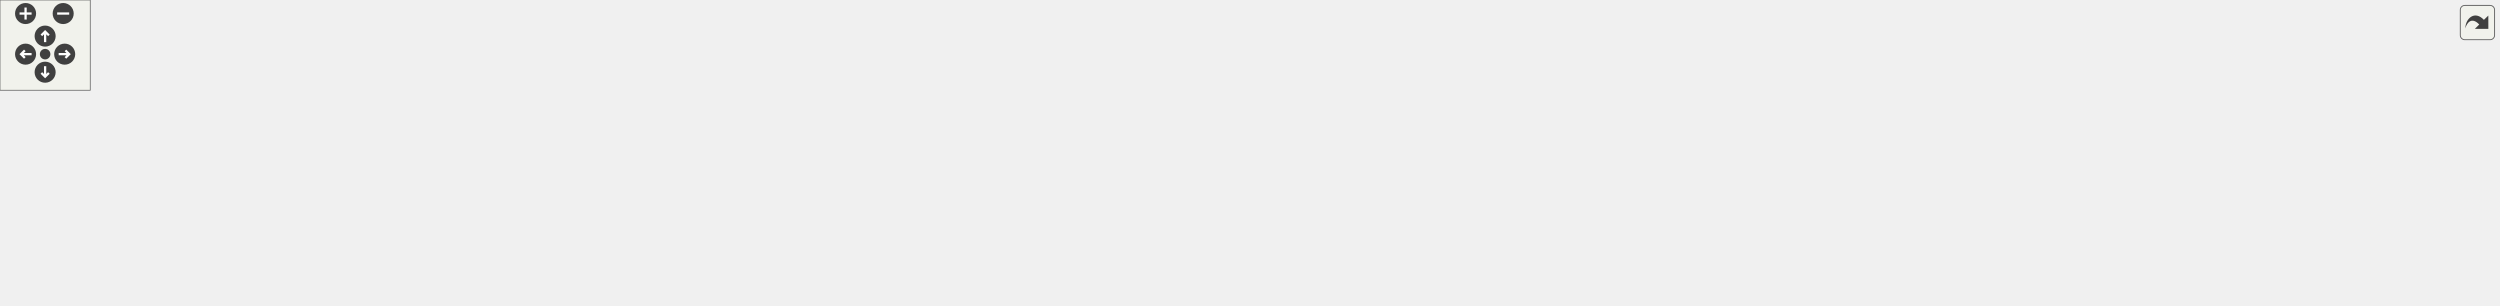
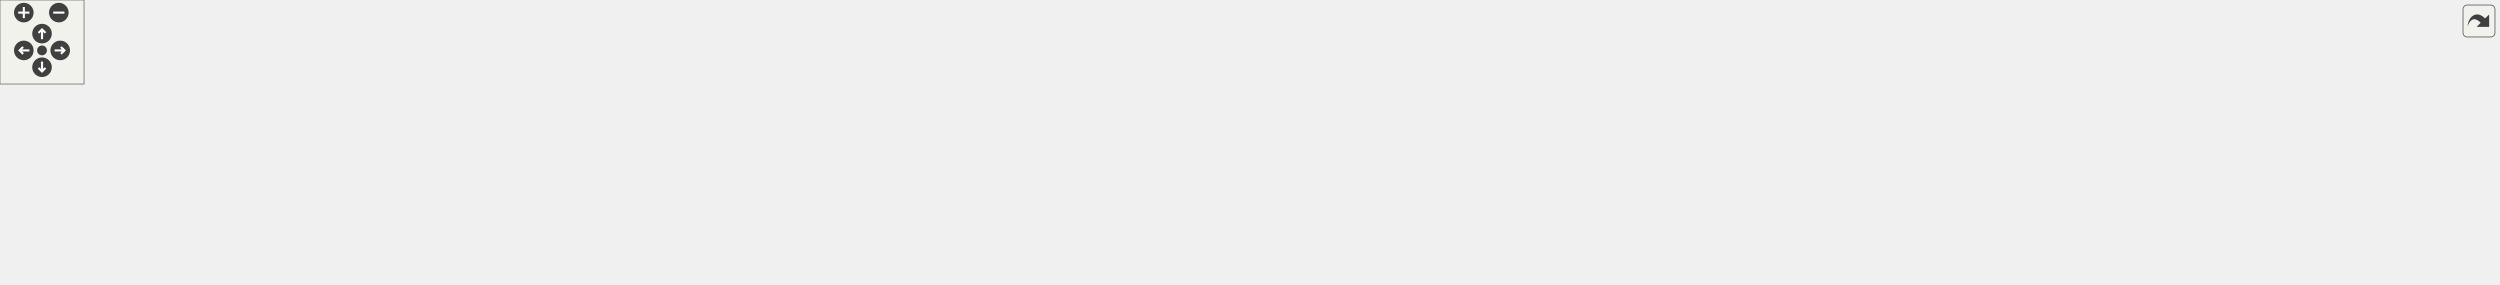
<svg xmlns="http://www.w3.org/2000/svg" xmlns:xlink="http://www.w3.org/1999/xlink" id="main" version="1.1" xml:space="preserve">
  <style type="text/css">
.edge:hover path { stroke: red; }
.edge:hover polygon { stroke: red; fill: red; }
</style>
  <defs>
    <circle id="rim" cx="0" cy="0" r="7" />
    <circle id="rim2" cx="0" cy="0" r="3.5" />
    <g id="zoomPlus">
      <use xlink:href="#rim" fill="#404040">
        <set attributeName="fill" to="#808080" begin="zoomplus.mouseover" end="zoomplus.mouseout" />
      </use>
      <path d="M-4,0h8M0,-4v8" fill="none" stroke="white" stroke-width="1.5" pointer-events="none" />
    </g>
    <g id="zoomMin">
      <use xlink:href="#rim" fill="#404040">
        <set attributeName="fill" to="#808080" begin="zoomminus.mouseover" end="zoomminus.mouseout" />
      </use>
      <path d="M-4,0h8" fill="none" stroke="white" stroke-width="1.5" pointer-events="none" />
    </g>
    <g id="dirArrow">
      <path fill="none" stroke="white" stroke-width="1.5" d="M0,-3.0v7 M-2.5,-0.5L0,-3.0L2.5,-0.5" />
    </g>
    <g id="resetDef">
      <use xlink:href="#rim2" fill="#404040">
        <set attributeName="fill" to="#808080" begin="reset.mouseover" end="reset.mouseout" />
      </use>
    </g>
  </defs>
  <svg id="graph" class="graph">
    <g id="viewport">
      <g id="node1" class="node">
        <g id="a_node1">
          <a xlink:title=" ">
-             <polygon fill="#bfbfbf" stroke="black" points="657.5,-123.5 657.5,-142.5 803.5,-142.5 803.5,-123.5 657.5,-123.5" />
-             <text text-anchor="middle" x="730.5" y="-130.5" font-family="Helvetica,sans-Serif" font-size="10.00">includes/parsing_helpers.h</text>
+             <polygon fill="#bfbfbf" stroke="black" points="729.5,-123.5 729.5,-142.5 875.5,-142.5 875.5,-123.5 729.5,-123.5" />
+             <text text-anchor="middle" x="802.5" y="-130.5" font-family="Helvetica,sans-Serif" font-size="10.00">includes/parsing_helpers.h</text>
          </a>
        </g>
      </g>
      <g id="node2" class="node">
        <g id="a_node2">
          <a xlink:href="main_8c.html" target="_top" xlink:title=" ">
            <polygon fill="none" stroke="black" points="0,-6 0,-25 67,-25 67,-6 0,-6" />
            <text text-anchor="middle" x="33.5" y="-13" font-family="Helvetica,sans-Serif" font-size="10.00">src/main.c</text>
          </a>
        </g>
      </g>
      <g id="edge1" class="edge">
-         <path fill="none" stroke="midnightblue" d="M647.16,-123.99C521.8,-110.87 277.83,-81.09 75.5,-31 69.06,-29.41 62.21,-27.25 55.95,-25.08" />
-         <polygon fill="midnightblue" stroke="midnightblue" points="647.14,-127.51 657.45,-125.06 647.87,-120.55 647.14,-127.51" />
+         <path fill="none" stroke="midnightblue" d="M719.05,-125.71C582.85,-114.28 304.97,-86 75.5,-31 69.05,-29.45 62.19,-27.31 55.93,-25.14" />
+         <polygon fill="midnightblue" stroke="midnightblue" points="719.14,-129.23 729.4,-126.57 719.72,-122.26 719.14,-129.23" />
      </g>
      <g id="node3" class="node">
        <g id="a_node3">
          <a xlink:href="parsing_8h.html" target="_top" xlink:title=" ">
-             <polygon fill="none" stroke="black" points="678,-67.5 678,-86.5 783,-86.5 783,-67.5 678,-67.5" />
-             <text text-anchor="middle" x="730.5" y="-74.5" font-family="Helvetica,sans-Serif" font-size="10.00">includes/parsing.h</text>
+             <polygon fill="none" stroke="black" points="750,-67.5 750,-86.5 855,-86.5 855,-67.5 750,-67.5" />
+             <text text-anchor="middle" x="802.5" y="-74.5" font-family="Helvetica,sans-Serif" font-size="10.00">includes/parsing.h</text>
          </a>
        </g>
      </g>
      <g id="edge2" class="edge">
-         <path fill="none" stroke="midnightblue" d="M724.03,-113.1C723.4,-104.14 723.84,-93.86 725.37,-86.75" />
-         <polygon fill="midnightblue" stroke="midnightblue" points="720.57,-113.62 725.33,-123.08 727.51,-112.71 720.57,-113.62" />
-       </g>
-       <g id="edge15" class="edge">
-         <path fill="none" stroke="midnightblue" d="M736.96,-96.69C737.61,-105.64 737.18,-115.93 735.67,-123.08" />
-         <polygon fill="midnightblue" stroke="midnightblue" points="740.42,-96.2 735.63,-86.75 733.48,-97.13 740.42,-96.2" />
+         <path fill="none" stroke="midnightblue" d="M796.03,-113.1C795.4,-104.14 795.84,-93.86 797.37,-86.75" />
+         <polygon fill="midnightblue" stroke="midnightblue" points="792.57,-113.62 797.33,-123.08 799.51,-112.71 792.57,-113.62" />
+       </g>
+       <g id="edge16" class="edge">
+         <path fill="none" stroke="midnightblue" d="M808.96,-96.69C809.61,-105.64 809.18,-115.93 807.67,-123.08" />
+         <polygon fill="midnightblue" stroke="midnightblue" points="812.42,-96.2 807.63,-86.75 805.48,-97.13 812.42,-96.2" />
      </g>
      <g id="edge11" class="edge">
-         <path fill="none" stroke="midnightblue" d="M667.76,-73.8C526.6,-68.5 187.61,-53.78 75.5,-31 68.7,-29.62 61.49,-27.41 54.99,-25.14" />
-         <polygon fill="midnightblue" stroke="midnightblue" points="667.86,-77.3 677.98,-74.18 668.12,-70.31 667.86,-77.3" />
+         <path fill="none" stroke="midnightblue" d="M739.67,-74.29C587.38,-69.8 201.8,-56.22 75.5,-31 68.54,-29.61 61.16,-27.35 54.56,-25.02" />
+         <polygon fill="midnightblue" stroke="midnightblue" points="739.7,-77.79 749.79,-74.59 739.9,-70.8 739.7,-77.79" />
      </g>
      <g id="node4" class="node">
        <g id="a_node4">
          <a xlink:href="expand_8c.html" target="_top" xlink:title=" ">
            <polygon fill="none" stroke="black" points="85,-6 85,-25 202,-25 202,-6 85,-6" />
            <text text-anchor="middle" x="143.5" y="-13" font-family="Helvetica,sans-Serif" font-size="10.00">src/expand/expand.c</text>
          </a>
        </g>
      </g>
      <g id="edge3" class="edge">
-         <path fill="none" stroke="midnightblue" d="M667.8,-73.15C569.78,-68.11 374.49,-55.74 210.5,-31 200.14,-29.44 188.99,-27.24 178.81,-25.02" />
-         <polygon fill="midnightblue" stroke="midnightblue" points="667.67,-76.64 677.84,-73.65 668.03,-69.65 667.67,-76.64" />
+         <path fill="none" stroke="midnightblue" d="M739.86,-74.06C631.49,-70.09 402.2,-58.89 210.5,-31 200.02,-29.47 188.73,-27.26 178.46,-25.01" />
+         <polygon fill="midnightblue" stroke="midnightblue" points="739.85,-77.57 749.97,-74.43 740.1,-70.57 739.85,-77.57" />
      </g>
      <g id="node5" class="node">
        <g id="a_node5">
          <a xlink:href="expand__dollar_8c.html" target="_top" xlink:title=" ">
            <polygon fill="none" stroke="black" points="220,-6 220,-25 369,-25 369,-6 220,-6" />
            <text text-anchor="middle" x="294.5" y="-13" font-family="Helvetica,sans-Serif" font-size="10.00">src/expand/expand_dollar.c</text>
          </a>
        </g>
      </g>
      <g id="edge4" class="edge">
-         <path fill="none" stroke="midnightblue" d="M667.87,-68.83C597.4,-60.57 479.54,-46.17 378.5,-31 366.65,-29.22 353.88,-27.11 341.97,-25.07" />
-         <polygon fill="midnightblue" stroke="midnightblue" points="667.58,-72.32 677.92,-70.01 668.39,-65.37 667.58,-72.32" />
+         <path fill="none" stroke="midnightblue" d="M739.8,-70.63C656.92,-63.25 506.42,-48.81 378.5,-31 366.19,-29.29 352.91,-27.14 340.63,-25.02" />
+         <polygon fill="midnightblue" stroke="midnightblue" points="739.55,-74.12 749.82,-71.52 740.16,-67.15 739.55,-74.12" />
      </g>
      <g id="node6" class="node">
        <g id="a_node6">
          <a xlink:href="expand__word_8c.html" target="_top" xlink:title=" ">
            <polygon fill="none" stroke="black" points="387.5,-6 387.5,-25 533.5,-25 533.5,-6 387.5,-6" />
            <text text-anchor="middle" x="460.5" y="-13" font-family="Helvetica,sans-Serif" font-size="10.00">src/expand/expand_word.c</text>
          </a>
        </g>
      </g>
      <g id="edge5" class="edge">
-         <path fill="none" stroke="midnightblue" d="M681.76,-65.26C629.38,-53.72 547.2,-35.61 499.11,-25.01" />
-         <polygon fill="midnightblue" stroke="midnightblue" points="681.3,-68.74 691.82,-67.48 682.8,-61.9 681.3,-68.74" />
+         <path fill="none" stroke="midnightblue" d="M742.46,-65.67C689.76,-56.59 611.03,-42.99 542.5,-31 531.53,-29.08 519.75,-27.01 508.62,-25.04" />
+         <polygon fill="midnightblue" stroke="midnightblue" points="742.2,-69.18 752.65,-67.43 743.39,-62.28 742.2,-69.18" />
      </g>
      <g id="node7" class="node">
        <g id="a_node7">
          <a xlink:href="lexer_8c.html" target="_top" xlink:title=" ">
            <polygon fill="none" stroke="black" points="551.5,-6 551.5,-25 649.5,-25 649.5,-6 551.5,-6" />
            <text text-anchor="middle" x="600.5" y="-13" font-family="Helvetica,sans-Serif" font-size="10.00">src/lexing/lexer.c</text>
          </a>
        </g>
      </g>
      <g id="edge6" class="edge">
-         <path fill="none" stroke="midnightblue" d="M702.48,-63.17C677.25,-51.63 640.89,-34.99 619.09,-25.01" />
-         <polygon fill="midnightblue" stroke="midnightblue" points="701.32,-66.5 711.87,-67.48 704.24,-60.13 701.32,-66.5" />
+         <path fill="none" stroke="midnightblue" d="M763.81,-64.6C724.55,-53.04 664.69,-35.41 629.39,-25.01" />
+         <polygon fill="midnightblue" stroke="midnightblue" points="762.98,-68.01 773.56,-67.48 764.95,-61.29 762.98,-68.01" />
      </g>
      <g id="node8" class="node">
        <g id="a_node8">
          <a xlink:href="lexer__utils_8c.html" target="_top" xlink:title=" ">
            <polygon fill="none" stroke="black" points="668,-6 668,-25 793,-25 793,-6 668,-6" />
            <text text-anchor="middle" x="730.5" y="-13" font-family="Helvetica,sans-Serif" font-size="10.00">src/lexing/lexer_utils.c</text>
          </a>
        </g>
      </g>
      <g id="edge7" class="edge">
-         <path fill="none" stroke="midnightblue" d="M730.5,-57.32C730.5,-46.5 730.5,-33.4 730.5,-25.01" />
-         <polygon fill="midnightblue" stroke="midnightblue" points="727,-57.48 730.5,-67.48 734,-57.48 727,-57.48" />
+         <path fill="none" stroke="midnightblue" d="M784.32,-60.97C770.54,-49.59 752.12,-34.37 740.8,-25.01" />
+         <polygon fill="midnightblue" stroke="midnightblue" points="782.25,-63.8 792.18,-67.48 786.71,-58.41 782.25,-63.8" />
      </g>
      <g id="node9" class="node">
        <g id="a_node9">
          <a xlink:href="lexer__word_8c.html" target="_top" xlink:title=" ">
            <polygon fill="none" stroke="black" points="811.5,-6 811.5,-25 939.5,-25 939.5,-6 811.5,-6" />
            <text text-anchor="middle" x="875.5" y="-13" font-family="Helvetica,sans-Serif" font-size="10.00">src/lexing/lexer_word.c</text>
          </a>
        </g>
      </g>
      <g id="edge8" class="edge">
-         <path fill="none" stroke="midnightblue" d="M760.64,-63.63C788.81,-52.07 830.12,-35.12 854.76,-25.01" />
-         <polygon fill="midnightblue" stroke="midnightblue" points="759.2,-60.44 751.27,-67.48 761.86,-66.92 759.2,-60.44" />
+         <path fill="none" stroke="midnightblue" d="M820.94,-60.97C834.9,-49.59 853.58,-34.37 865.06,-25.01" />
+         <polygon fill="midnightblue" stroke="midnightblue" points="818.5,-58.44 812.96,-67.48 822.92,-63.87 818.5,-58.44" />
      </g>
      <g id="node10" class="node">
        <g id="a_node10">
          <a xlink:href="string__builder_8c.html" target="_top" xlink:title=" ">
            <polygon fill="none" stroke="black" points="958,-6 958,-25 1099,-25 1099,-6 958,-6" />
            <text text-anchor="middle" x="1028.5" y="-13" font-family="Helvetica,sans-Serif" font-size="10.00">src/lexing/string_builder.c</text>
          </a>
        </g>
      </g>
      <g id="edge9" class="edge">
-         <path fill="none" stroke="midnightblue" d="M783.22,-65.47C840.97,-53.94 932.48,-35.67 985.88,-25.01" />
-         <polygon fill="midnightblue" stroke="midnightblue" points="782.32,-62.08 773.2,-67.48 783.69,-68.95 782.32,-62.08" />
+         <path fill="none" stroke="midnightblue" d="M844.68,-64.9C888.57,-53.34 956.35,-35.5 996.18,-25.01" />
+         <polygon fill="midnightblue" stroke="midnightblue" points="843.66,-61.54 834.88,-67.48 845.44,-68.31 843.66,-61.54" />
      </g>
      <g id="node11" class="node">
        <g id="a_node11">
          <a xlink:href="token__utils_8c.html" target="_top" xlink:title=" ">
            <polygon fill="none" stroke="black" points="1117.5,-6 1117.5,-25 1245.5,-25 1245.5,-6 1117.5,-6" />
            <text text-anchor="middle" x="1181.5" y="-13" font-family="Helvetica,sans-Serif" font-size="10.00">src/lexing/token_utils.c</text>
          </a>
        </g>
      </g>
      <g id="edge10" class="edge">
-         <path fill="none" stroke="midnightblue" d="M793.51,-70.01C868.71,-62.51 998.16,-48.5 1108.5,-31 1119.22,-29.3 1130.76,-27.15 1141.44,-25.04" />
-         <polygon fill="midnightblue" stroke="midnightblue" points="792.87,-66.55 783.27,-71.02 793.56,-73.52 792.87,-66.55" />
+         <path fill="none" stroke="midnightblue" d="M865.16,-67.72C927.11,-59.31 1024.54,-45.5 1108.5,-31 1118.81,-29.22 1129.91,-27.11 1140.26,-25.07" />
+         <polygon fill="midnightblue" stroke="midnightblue" points="864.59,-64.27 855.15,-69.07 865.53,-71.2 864.59,-64.27" />
      </g>
      <g id="node12" class="node">
        <g id="a_node12">
          <a xlink:href="argv__builder_8c.html" target="_top" xlink:title=" ">
            <polygon fill="none" stroke="black" points="1264,-6 1264,-25 1405,-25 1405,-6 1264,-6" />
            <text text-anchor="middle" x="1334.5" y="-13" font-family="Helvetica,sans-Serif" font-size="10.00">src/parsing/argv_builder.c</text>
          </a>
        </g>
      </g>
      <g id="edge12" class="edge">
-         <path fill="none" stroke="midnightblue" d="M793.19,-72.52C891.71,-66.62 1088.63,-53.1 1254.5,-31 1266.53,-29.4 1279.51,-27.23 1291.44,-25.07" />
-         <polygon fill="midnightblue" stroke="midnightblue" points="792.89,-69.03 783.11,-73.12 793.3,-76.02 792.89,-69.03" />
+         <path fill="none" stroke="midnightblue" d="M865.23,-71.35C952.68,-64.51 1116.09,-50.4 1254.5,-31 1266.38,-29.33 1279.19,-27.18 1291.01,-25.04" />
+         <polygon fill="midnightblue" stroke="midnightblue" points="864.9,-67.87 855.21,-72.13 865.45,-74.85 864.9,-67.87" />
      </g>
      <g id="node13" class="node">
        <g id="a_node13">
          <a xlink:href="parser_8c.html" target="_top" xlink:title=" ">
            <polygon fill="none" stroke="black" points="1423,-6 1423,-25 1534,-25 1534,-6 1423,-6" />
            <text text-anchor="middle" x="1478.5" y="-13" font-family="Helvetica,sans-Serif" font-size="10.00">src/parsing/parser.c</text>
          </a>
        </g>
      </g>
      <g id="edge13" class="edge">
-         <path fill="none" stroke="midnightblue" d="M793.32,-75.16C914.2,-72.82 1187.35,-64 1414.5,-31 1424.65,-29.53 1435.57,-27.3 1445.47,-25.02" />
-         <polygon fill="midnightblue" stroke="midnightblue" points="793.07,-71.66 783.14,-75.35 793.2,-78.66 793.07,-71.66" />
+         <path fill="none" stroke="midnightblue" d="M865.22,-74.48C976.44,-71.09 1215.25,-60.73 1414.5,-31 1424.53,-29.5 1435.32,-27.3 1445.13,-25.05" />
+         <polygon fill="midnightblue" stroke="midnightblue" points="865.08,-70.98 855.19,-74.77 865.28,-77.98 865.08,-70.98" />
      </g>
      <g id="node14" class="node">
        <g id="a_node14">
+           <a xlink:href="parser__utils_8c.html" target="_top" xlink:title=" ">
+             <polygon fill="none" stroke="black" points="1552.5,-0.5 1552.5,-30.5 1656.5,-30.5 1656.5,-0.5 1552.5,-0.5" />
+             <text text-anchor="start" x="1560.5" y="-18.5" font-family="Helvetica,sans-Serif" font-size="10.00">src/parsing/parser</text>
+             <text text-anchor="middle" x="1604.5" y="-7.5" font-family="Helvetica,sans-Serif" font-size="10.00">_utils.c</text>
+           </a>
+         </g>
+       </g>
+       <g id="edge14" class="edge">
+         <path fill="none" stroke="midnightblue" d="M865.42,-75.83C993.68,-74.69 1294.31,-67.9 1543.5,-31 1546.41,-30.57 1549.38,-30.07 1552.37,-29.52" />
+         <polygon fill="midnightblue" stroke="midnightblue" points="865.35,-72.33 855.38,-75.91 865.41,-79.33 865.35,-72.33" />
+       </g>
+       <g id="node15" class="node">
+         <g id="a_node15">
          <a xlink:href="parsing__error_8c.html" target="_top" xlink:title=" ">
-             <polygon fill="none" stroke="black" points="1552,-0.5 1552,-30.5 1661,-30.5 1661,-0.5 1552,-0.5" />
-             <text text-anchor="start" x="1560" y="-18.5" font-family="Helvetica,sans-Serif" font-size="10.00">src/parsing/parsing</text>
-             <text text-anchor="middle" x="1606.5" y="-7.5" font-family="Helvetica,sans-Serif" font-size="10.00">_error.c</text>
-           </a>
-         </g>
-       </g>
-       <g id="edge14" class="edge">
-         <path fill="none" stroke="midnightblue" d="M793.42,-76.17C930.46,-75.73 1265.91,-70.33 1543.5,-31 1546.28,-30.61 1549.11,-30.15 1551.97,-29.65" />
-         <polygon fill="midnightblue" stroke="midnightblue" points="793.11,-72.67 783.12,-76.19 793.12,-79.67 793.11,-72.67" />
+             <polygon fill="none" stroke="black" points="1675,-0.5 1675,-30.5 1784,-30.5 1784,-0.5 1675,-0.5" />
+             <text text-anchor="start" x="1683" y="-18.5" font-family="Helvetica,sans-Serif" font-size="10.00">src/parsing/parsing</text>
+             <text text-anchor="middle" x="1729.5" y="-7.5" font-family="Helvetica,sans-Serif" font-size="10.00">_error.c</text>
+           </a>
+         </g>
+       </g>
+       <g id="edge15" class="edge">
+         <path fill="none" stroke="midnightblue" d="M865.66,-76.38C1008.75,-76.45 1368.28,-72.11 1665.5,-31 1668.55,-30.58 1671.66,-30.08 1674.8,-29.54" />
+         <polygon fill="midnightblue" stroke="midnightblue" points="865.34,-72.88 855.33,-76.37 865.33,-79.88 865.34,-72.88" />
      </g>
    </g>
  </svg>
  <g id="navigator" transform="translate(0 0)" fill="#404254">
    <rect fill="#f2f5e9" fill-opacity="0.5" stroke="#606060" stroke-width=".5" x="0" y="0" width="60" height="60" />
    <use id="zoomplus" xlink:href="#zoomPlus" x="17" y="9" />
    <use id="zoomminus" xlink:href="#zoomMin" x="42" y="9" />
    <use id="reset" xlink:href="#resetDef" x="30" y="36" />
    <g id="arrowUp" xlink:href="#dirArrow" transform="translate(30 24)">
      <use xlink:href="#rim" fill="#404040">
        <set attributeName="fill" to="#808080" begin="arrowUp.mouseover" end="arrowUp.mouseout" />
      </use>
      <path fill="none" stroke="white" stroke-width="1.5" d="M0,-3.0v7 M-2.5,-0.5L0,-3.0L2.5,-0.5" />
    </g>
    <g id="arrowRight" xlink:href="#dirArrow" transform="rotate(90) translate(36 -43)">
      <use xlink:href="#rim" fill="#404040">
        <set attributeName="fill" to="#808080" begin="arrowRight.mouseover" end="arrowRight.mouseout" />
      </use>
      <path fill="none" stroke="white" stroke-width="1.5" d="M0,-3.0v7 M-2.5,-0.5L0,-3.0L2.5,-0.5" />
    </g>
    <g id="arrowDown" xlink:href="#dirArrow" transform="rotate(180) translate(-30 -48)">
      <use xlink:href="#rim" fill="#404040">
        <set attributeName="fill" to="#808080" begin="arrowDown.mouseover" end="arrowDown.mouseout" />
      </use>
      <path fill="none" stroke="white" stroke-width="1.5" d="M0,-3.0v7 M-2.5,-0.5L0,-3.0L2.5,-0.5" />
    </g>
    <g id="arrowLeft" xlink:href="#dirArrow" transform="rotate(270) translate(-36 17)">
      <use xlink:href="#rim" fill="#404040">
        <set attributeName="fill" to="#808080" begin="arrowLeft.mouseover" end="arrowLeft.mouseout" />
      </use>
      <path fill="none" stroke="white" stroke-width="1.5" d="M0,-3.0v7 M-2.5,-0.5L0,-3.0L2.5,-0.5" />
    </g>
  </g>
  <svg viewBox="0 0 15 15" width="100%" height="30px" preserveAspectRatio="xMaxYMin meet">
    <g id="arrow_out" transform="scale(0.3 0.3)">
      <a xlink:href="parsing__helpers_8h__dep__incl_org.svg" target="_base">
        <rect id="button" ry="5" rx="5" y="6" x="6" height="38" width="38" fill="#f2f5e9" fill-opacity="0.5" stroke="#606060" stroke-width="1.0" />
        <path id="arrow" d="M 11.5,31.437 C 11.94,20.098 22.043,11.323 32.159,21.979 L 37.069,17.246 C 37.069,17.246 37.088,32 37.088,32 L 22.16,31.978 C 22.16,31.978 26.998,27.14 26.998,27.14 C 18.529,18.264 13.292,25.23 11.5,31.437 z" style="fill:#404040;" />
      </a>
    </g>
  </svg>
</svg>
